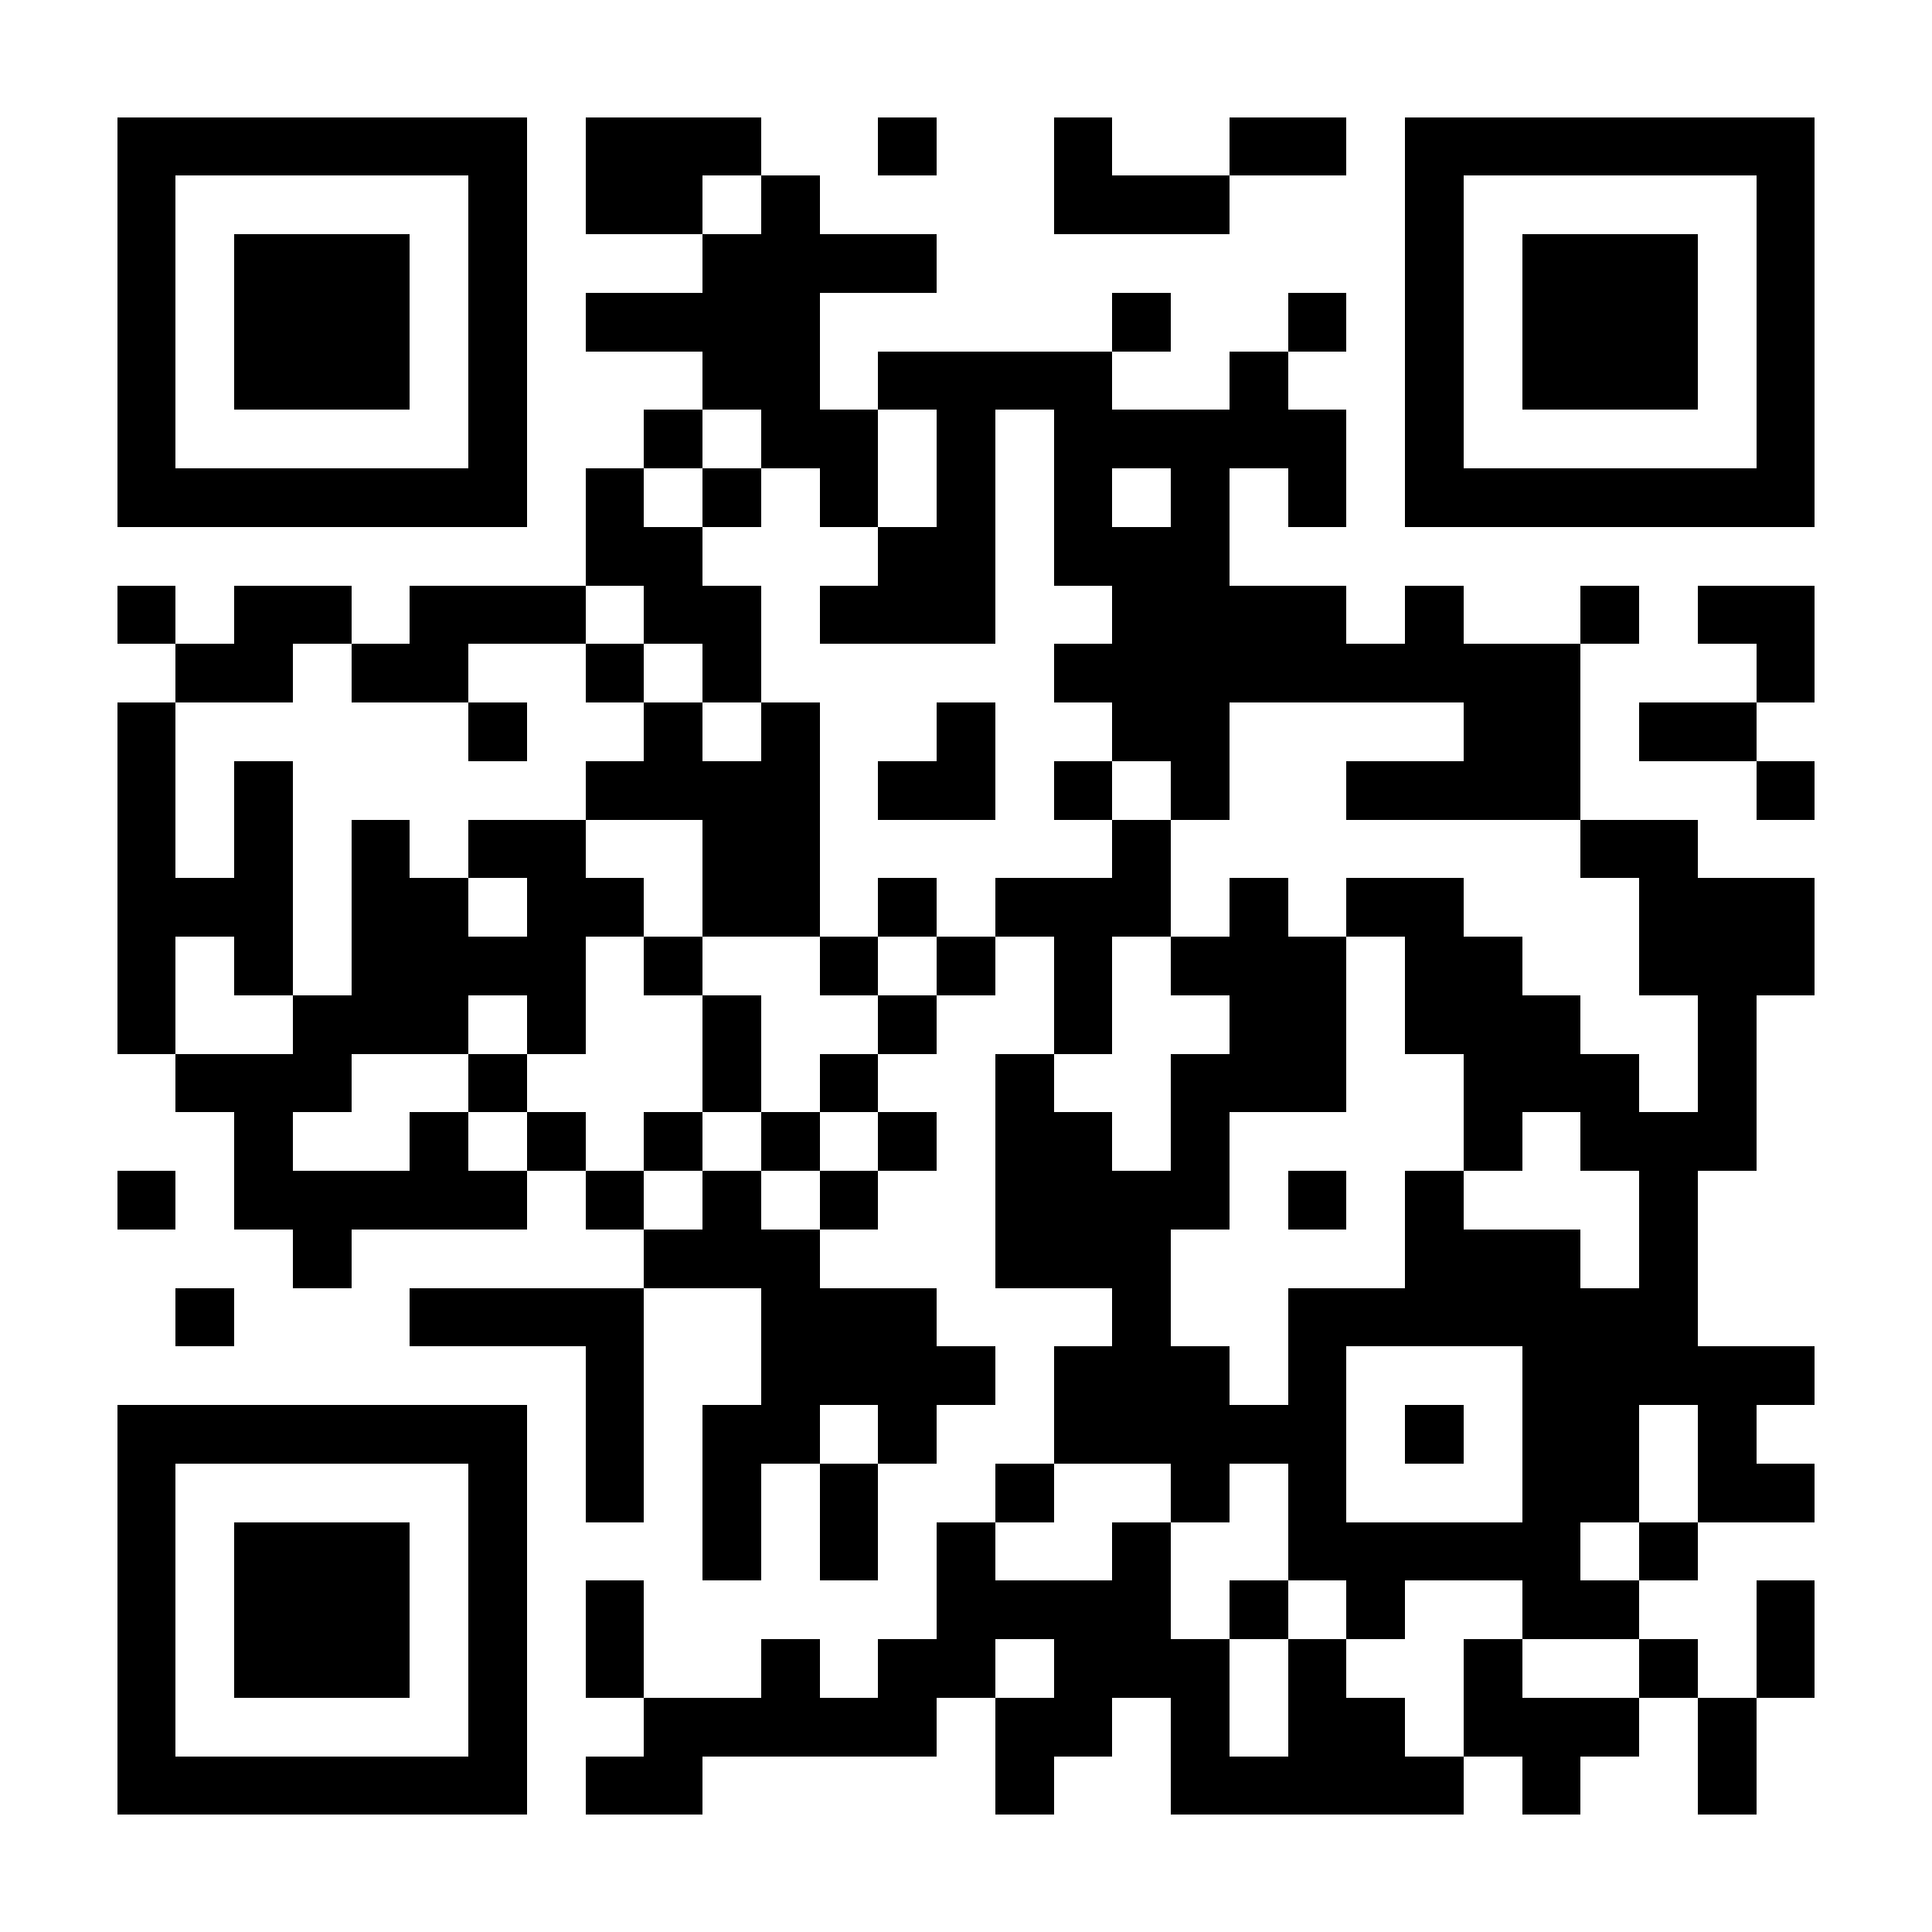
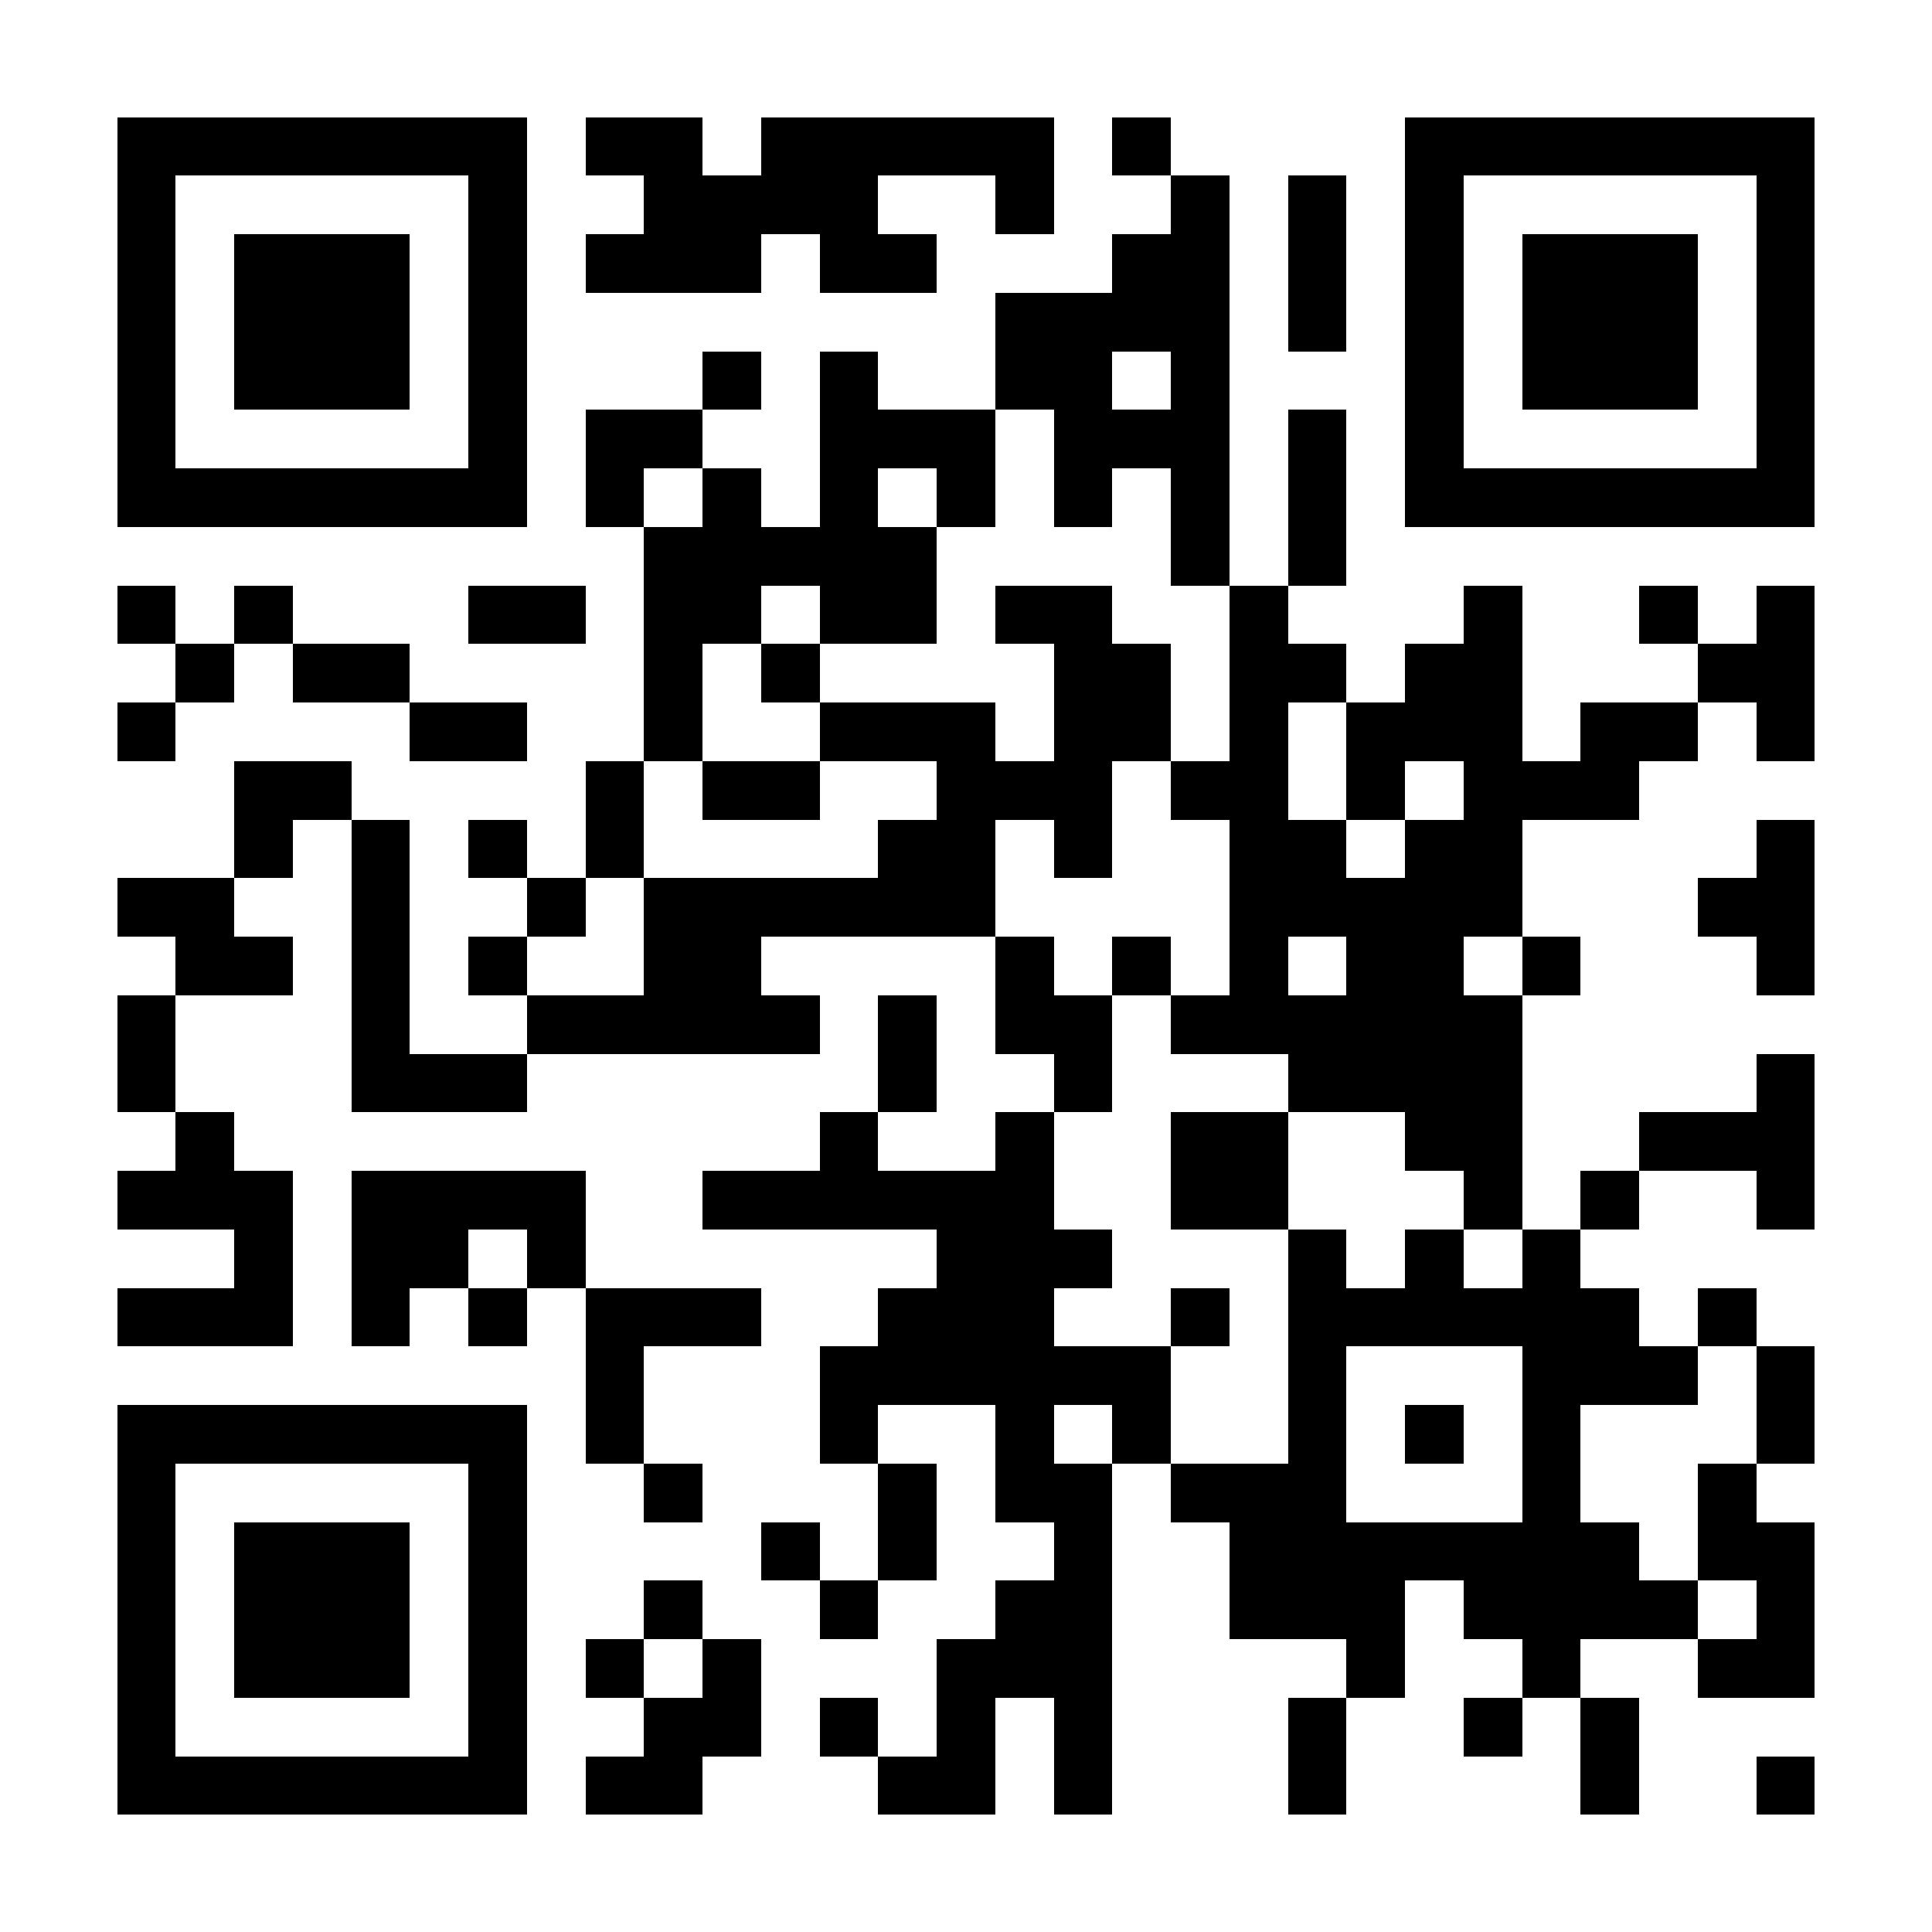
<svg xmlns="http://www.w3.org/2000/svg" version="1.1" width="264" height="264" viewBox="0 0 264 264" shape-rendering="crispEdges">
  <rect x="0" y="0" width="264" height="264" fill="white" />
-   <path fill="black" d="M16 16h8v8H16V16M24 16h8v8H24V16M32 16h8v8H32V16M40 16h8v8H40V16M48 16h8v8H48V16M56 16h8v8H56V16M64 16h8v8H64V16M80 16h8v8H80V16M88 16h8v8H88V16M96 16h8v8H96V16M120 16h8v8H120V16M144 16h8v8H144V16M168 16h8v8H168V16M176 16h8v8H176V16M192 16h8v8H192V16M200 16h8v8H200V16M208 16h8v8H208V16M216 16h8v8H216V16M224 16h8v8H224V16M232 16h8v8H232V16M240 16h8v8H240V16M16 24h8v8H16V24M64 24h8v8H64V24M80 24h8v8H80V24M88 24h8v8H88V24M104 24h8v8H104V24M144 24h8v8H144V24M152 24h8v8H152V24M160 24h8v8H160V24M192 24h8v8H192V24M240 24h8v8H240V24M16 32h8v8H16V32M32 32h8v8H32V32M40 32h8v8H40V32M48 32h8v8H48V32M64 32h8v8H64V32M96 32h8v8H96V32M104 32h8v8H104V32M112 32h8v8H112V32M120 32h8v8H120V32M192 32h8v8H192V32M208 32h8v8H208V32M216 32h8v8H216V32M224 32h8v8H224V32M240 32h8v8H240V32M16 40h8v8H16V40M32 40h8v8H32V40M40 40h8v8H40V40M48 40h8v8H48V40M64 40h8v8H64V40M80 40h8v8H80V40M88 40h8v8H88V40M96 40h8v8H96V40M104 40h8v8H104V40M152 40h8v8H152V40M176 40h8v8H176V40M192 40h8v8H192V40M208 40h8v8H208V40M216 40h8v8H216V40M224 40h8v8H224V40M240 40h8v8H240V40M16 48h8v8H16V48M32 48h8v8H32V48M40 48h8v8H40V48M48 48h8v8H48V48M64 48h8v8H64V48M96 48h8v8H96V48M104 48h8v8H104V48M120 48h8v8H120V48M128 48h8v8H128V48M136 48h8v8H136V48M144 48h8v8H144V48M168 48h8v8H168V48M192 48h8v8H192V48M208 48h8v8H208V48M216 48h8v8H216V48M224 48h8v8H224V48M240 48h8v8H240V48M16 56h8v8H16V56M64 56h8v8H64V56M88 56h8v8H88V56M104 56h8v8H104V56M112 56h8v8H112V56M128 56h8v8H128V56M144 56h8v8H144V56M152 56h8v8H152V56M160 56h8v8H160V56M168 56h8v8H168V56M176 56h8v8H176V56M192 56h8v8H192V56M240 56h8v8H240V56M16 64h8v8H16V64M24 64h8v8H24V64M32 64h8v8H32V64M40 64h8v8H40V64M48 64h8v8H48V64M56 64h8v8H56V64M64 64h8v8H64V64M80 64h8v8H80V64M96 64h8v8H96V64M112 64h8v8H112V64M128 64h8v8H128V64M144 64h8v8H144V64M160 64h8v8H160V64M176 64h8v8H176V64M192 64h8v8H192V64M200 64h8v8H200V64M208 64h8v8H208V64M216 64h8v8H216V64M224 64h8v8H224V64M232 64h8v8H232V64M240 64h8v8H240V64M80 72h8v8H80V72M88 72h8v8H88V72M120 72h8v8H120V72M128 72h8v8H128V72M144 72h8v8H144V72M152 72h8v8H152V72M160 72h8v8H160V72M16 80h8v8H16V80M32 80h8v8H32V80M40 80h8v8H40V80M56 80h8v8H56V80M64 80h8v8H64V80M72 80h8v8H72V80M88 80h8v8H88V80M96 80h8v8H96V80M112 80h8v8H112V80M120 80h8v8H120V80M128 80h8v8H128V80M152 80h8v8H152V80M160 80h8v8H160V80M168 80h8v8H168V80M176 80h8v8H176V80M192 80h8v8H192V80M216 80h8v8H216V80M232 80h8v8H232V80M240 80h8v8H240V80M24 88h8v8H24V88M32 88h8v8H32V88M48 88h8v8H48V88M56 88h8v8H56V88M80 88h8v8H80V88M96 88h8v8H96V88M144 88h8v8H144V88M152 88h8v8H152V88M160 88h8v8H160V88M168 88h8v8H168V88M176 88h8v8H176V88M184 88h8v8H184V88M192 88h8v8H192V88M200 88h8v8H200V88M208 88h8v8H208V88M240 88h8v8H240V88M16 96h8v8H16V96M64 96h8v8H64V96M88 96h8v8H88V96M104 96h8v8H104V96M128 96h8v8H128V96M152 96h8v8H152V96M160 96h8v8H160V96M200 96h8v8H200V96M208 96h8v8H208V96M224 96h8v8H224V96M232 96h8v8H232V96M16 104h8v8H16V104M32 104h8v8H32V104M80 104h8v8H80V104M88 104h8v8H88V104M96 104h8v8H96V104M104 104h8v8H104V104M120 104h8v8H120V104M128 104h8v8H128V104M144 104h8v8H144V104M160 104h8v8H160V104M184 104h8v8H184V104M192 104h8v8H192V104M200 104h8v8H200V104M208 104h8v8H208V104M240 104h8v8H240V104M16 112h8v8H16V112M32 112h8v8H32V112M48 112h8v8H48V112M64 112h8v8H64V112M72 112h8v8H72V112M96 112h8v8H96V112M104 112h8v8H104V112M152 112h8v8H152V112M216 112h8v8H216V112M224 112h8v8H224V112M16 120h8v8H16V120M24 120h8v8H24V120M32 120h8v8H32V120M48 120h8v8H48V120M56 120h8v8H56V120M72 120h8v8H72V120M80 120h8v8H80V120M96 120h8v8H96V120M104 120h8v8H104V120M120 120h8v8H120V120M136 120h8v8H136V120M144 120h8v8H144V120M152 120h8v8H152V120M168 120h8v8H168V120M184 120h8v8H184V120M192 120h8v8H192V120M224 120h8v8H224V120M232 120h8v8H232V120M240 120h8v8H240V120M16 128h8v8H16V128M32 128h8v8H32V128M48 128h8v8H48V128M56 128h8v8H56V128M64 128h8v8H64V128M72 128h8v8H72V128M88 128h8v8H88V128M112 128h8v8H112V128M128 128h8v8H128V128M144 128h8v8H144V128M160 128h8v8H160V128M168 128h8v8H168V128M176 128h8v8H176V128M192 128h8v8H192V128M200 128h8v8H200V128M224 128h8v8H224V128M232 128h8v8H232V128M240 128h8v8H240V128M16 136h8v8H16V136M40 136h8v8H40V136M48 136h8v8H48V136M56 136h8v8H56V136M72 136h8v8H72V136M96 136h8v8H96V136M120 136h8v8H120V136M144 136h8v8H144V136M168 136h8v8H168V136M176 136h8v8H176V136M192 136h8v8H192V136M200 136h8v8H200V136M208 136h8v8H208V136M232 136h8v8H232V136M24 144h8v8H24V144M32 144h8v8H32V144M40 144h8v8H40V144M64 144h8v8H64V144M96 144h8v8H96V144M112 144h8v8H112V144M136 144h8v8H136V144M160 144h8v8H160V144M168 144h8v8H168V144M176 144h8v8H176V144M200 144h8v8H200V144M208 144h8v8H208V144M216 144h8v8H216V144M232 144h8v8H232V144M32 152h8v8H32V152M56 152h8v8H56V152M72 152h8v8H72V152M88 152h8v8H88V152M104 152h8v8H104V152M120 152h8v8H120V152M136 152h8v8H136V152M144 152h8v8H144V152M160 152h8v8H160V152M200 152h8v8H200V152M216 152h8v8H216V152M224 152h8v8H224V152M232 152h8v8H232V152M16 160h8v8H16V160M32 160h8v8H32V160M40 160h8v8H40V160M48 160h8v8H48V160M56 160h8v8H56V160M64 160h8v8H64V160M80 160h8v8H80V160M96 160h8v8H96V160M112 160h8v8H112V160M136 160h8v8H136V160M144 160h8v8H144V160M152 160h8v8H152V160M160 160h8v8H160V160M176 160h8v8H176V160M192 160h8v8H192V160M224 160h8v8H224V160M40 168h8v8H40V168M88 168h8v8H88V168M96 168h8v8H96V168M104 168h8v8H104V168M136 168h8v8H136V168M144 168h8v8H144V168M152 168h8v8H152V168M192 168h8v8H192V168M200 168h8v8H200V168M208 168h8v8H208V168M224 168h8v8H224V168M24 176h8v8H24V176M56 176h8v8H56V176M64 176h8v8H64V176M72 176h8v8H72V176M80 176h8v8H80V176M104 176h8v8H104V176M112 176h8v8H112V176M120 176h8v8H120V176M152 176h8v8H152V176M176 176h8v8H176V176M184 176h8v8H184V176M192 176h8v8H192V176M200 176h8v8H200V176M208 176h8v8H208V176M216 176h8v8H216V176M224 176h8v8H224V176M80 184h8v8H80V184M104 184h8v8H104V184M112 184h8v8H112V184M120 184h8v8H120V184M128 184h8v8H128V184M144 184h8v8H144V184M152 184h8v8H152V184M160 184h8v8H160V184M176 184h8v8H176V184M208 184h8v8H208V184M216 184h8v8H216V184M224 184h8v8H224V184M232 184h8v8H232V184M240 184h8v8H240V184M16 192h8v8H16V192M24 192h8v8H24V192M32 192h8v8H32V192M40 192h8v8H40V192M48 192h8v8H48V192M56 192h8v8H56V192M64 192h8v8H64V192M80 192h8v8H80V192M96 192h8v8H96V192M104 192h8v8H104V192M120 192h8v8H120V192M144 192h8v8H144V192M152 192h8v8H152V192M160 192h8v8H160V192M168 192h8v8H168V192M176 192h8v8H176V192M192 192h8v8H192V192M208 192h8v8H208V192M216 192h8v8H216V192M232 192h8v8H232V192M16 200h8v8H16V200M64 200h8v8H64V200M80 200h8v8H80V200M96 200h8v8H96V200M112 200h8v8H112V200M136 200h8v8H136V200M160 200h8v8H160V200M176 200h8v8H176V200M208 200h8v8H208V200M216 200h8v8H216V200M232 200h8v8H232V200M240 200h8v8H240V200M16 208h8v8H16V208M32 208h8v8H32V208M40 208h8v8H40V208M48 208h8v8H48V208M64 208h8v8H64V208M96 208h8v8H96V208M112 208h8v8H112V208M128 208h8v8H128V208M152 208h8v8H152V208M176 208h8v8H176V208M184 208h8v8H184V208M192 208h8v8H192V208M200 208h8v8H200V208M208 208h8v8H208V208M224 208h8v8H224V208M16 216h8v8H16V216M32 216h8v8H32V216M40 216h8v8H40V216M48 216h8v8H48V216M64 216h8v8H64V216M80 216h8v8H80V216M128 216h8v8H128V216M136 216h8v8H136V216M144 216h8v8H144V216M152 216h8v8H152V216M168 216h8v8H168V216M184 216h8v8H184V216M208 216h8v8H208V216M216 216h8v8H216V216M240 216h8v8H240V216M16 224h8v8H16V224M32 224h8v8H32V224M40 224h8v8H40V224M48 224h8v8H48V224M64 224h8v8H64V224M80 224h8v8H80V224M104 224h8v8H104V224M120 224h8v8H120V224M128 224h8v8H128V224M144 224h8v8H144V224M152 224h8v8H152V224M160 224h8v8H160V224M176 224h8v8H176V224M200 224h8v8H200V224M224 224h8v8H224V224M240 224h8v8H240V224M16 232h8v8H16V232M64 232h8v8H64V232M88 232h8v8H88V232M96 232h8v8H96V232M104 232h8v8H104V232M112 232h8v8H112V232M120 232h8v8H120V232M136 232h8v8H136V232M144 232h8v8H144V232M160 232h8v8H160V232M176 232h8v8H176V232M184 232h8v8H184V232M200 232h8v8H200V232M208 232h8v8H208V232M216 232h8v8H216V232M232 232h8v8H232V232M16 240h8v8H16V240M24 240h8v8H24V240M32 240h8v8H32V240M40 240h8v8H40V240M48 240h8v8H48V240M56 240h8v8H56V240M64 240h8v8H64V240M80 240h8v8H80V240M88 240h8v8H88V240M136 240h8v8H136V240M160 240h8v8H160V240M168 240h8v8H168V240M176 240h8v8H176V240M184 240h8v8H184V240M192 240h8v8H192V240M208 240h8v8H208V240M232 240h8v8H232V240" />
+   <path fill="black" d="M16 16h8v8H16V16M24 16h8v8H24V16M32 16h8v8H32V16M40 16h8v8H40V16M48 16h8v8H48V16M56 16h8v8H56V16M64 16h8v8H64V16M80 16h8v8H80V16M88 16h8v8H88V16M104 16h8v8H104V16M112 16h8v8H112V16M120 16h8v8H120V16M128 16h8v8H128V16M136 16h8v8H136V16M152 16h8v8H152V16M192 16h8v8H192V16M200 16h8v8H200V16M208 16h8v8H208V16M216 16h8v8H216V16M224 16h8v8H224V16M232 16h8v8H232V16M240 16h8v8H240V16M16 24h8v8H16V24M64 24h8v8H64V24M88 24h8v8H88V24M96 24h8v8H96V24M104 24h8v8H104V24M112 24h8v8H112V24M136 24h8v8H136V24M160 24h8v8H160V24M176 24h8v8H176V24M192 24h8v8H192V24M240 24h8v8H240V24M16 32h8v8H16V32M32 32h8v8H32V32M40 32h8v8H40V32M48 32h8v8H48V32M64 32h8v8H64V32M80 32h8v8H80V32M88 32h8v8H88V32M96 32h8v8H96V32M112 32h8v8H112V32M120 32h8v8H120V32M152 32h8v8H152V32M160 32h8v8H160V32M176 32h8v8H176V32M192 32h8v8H192V32M208 32h8v8H208V32M216 32h8v8H216V32M224 32h8v8H224V32M240 32h8v8H240V32M16 40h8v8H16V40M32 40h8v8H32V40M40 40h8v8H40V40M48 40h8v8H48V40M64 40h8v8H64V40M136 40h8v8H136V40M144 40h8v8H144V40M152 40h8v8H152V40M160 40h8v8H160V40M176 40h8v8H176V40M192 40h8v8H192V40M208 40h8v8H208V40M216 40h8v8H216V40M224 40h8v8H224V40M240 40h8v8H240V40M16 48h8v8H16V48M32 48h8v8H32V48M40 48h8v8H40V48M48 48h8v8H48V48M64 48h8v8H64V48M96 48h8v8H96V48M112 48h8v8H112V48M136 48h8v8H136V48M144 48h8v8H144V48M160 48h8v8H160V48M192 48h8v8H192V48M208 48h8v8H208V48M216 48h8v8H216V48M224 48h8v8H224V48M240 48h8v8H240V48M16 56h8v8H16V56M64 56h8v8H64V56M80 56h8v8H80V56M88 56h8v8H88V56M112 56h8v8H112V56M120 56h8v8H120V56M128 56h8v8H128V56M144 56h8v8H144V56M152 56h8v8H152V56M160 56h8v8H160V56M176 56h8v8H176V56M192 56h8v8H192V56M240 56h8v8H240V56M16 64h8v8H16V64M24 64h8v8H24V64M32 64h8v8H32V64M40 64h8v8H40V64M48 64h8v8H48V64M56 64h8v8H56V64M64 64h8v8H64V64M80 64h8v8H80V64M96 64h8v8H96V64M112 64h8v8H112V64M128 64h8v8H128V64M144 64h8v8H144V64M160 64h8v8H160V64M176 64h8v8H176V64M192 64h8v8H192V64M200 64h8v8H200V64M208 64h8v8H208V64M216 64h8v8H216V64M224 64h8v8H224V64M232 64h8v8H232V64M240 64h8v8H240V64M88 72h8v8H88V72M96 72h8v8H96V72M104 72h8v8H104V72M112 72h8v8H112V72M120 72h8v8H120V72M160 72h8v8H160V72M176 72h8v8H176V72M16 80h8v8H16V80M32 80h8v8H32V80M64 80h8v8H64V80M72 80h8v8H72V80M88 80h8v8H88V80M96 80h8v8H96V80M112 80h8v8H112V80M120 80h8v8H120V80M136 80h8v8H136V80M144 80h8v8H144V80M168 80h8v8H168V80M200 80h8v8H200V80M224 80h8v8H224V80M240 80h8v8H240V80M24 88h8v8H24V88M40 88h8v8H40V88M48 88h8v8H48V88M88 88h8v8H88V88M104 88h8v8H104V88M144 88h8v8H144V88M152 88h8v8H152V88M168 88h8v8H168V88M176 88h8v8H176V88M192 88h8v8H192V88M200 88h8v8H200V88M232 88h8v8H232V88M240 88h8v8H240V88M16 96h8v8H16V96M56 96h8v8H56V96M64 96h8v8H64V96M88 96h8v8H88V96M112 96h8v8H112V96M120 96h8v8H120V96M128 96h8v8H128V96M144 96h8v8H144V96M152 96h8v8H152V96M168 96h8v8H168V96M184 96h8v8H184V96M192 96h8v8H192V96M200 96h8v8H200V96M216 96h8v8H216V96M224 96h8v8H224V96M240 96h8v8H240V96M32 104h8v8H32V104M40 104h8v8H40V104M80 104h8v8H80V104M96 104h8v8H96V104M104 104h8v8H104V104M128 104h8v8H128V104M136 104h8v8H136V104M144 104h8v8H144V104M160 104h8v8H160V104M168 104h8v8H168V104M184 104h8v8H184V104M200 104h8v8H200V104M208 104h8v8H208V104M216 104h8v8H216V104M32 112h8v8H32V112M48 112h8v8H48V112M64 112h8v8H64V112M80 112h8v8H80V112M120 112h8v8H120V112M128 112h8v8H128V112M144 112h8v8H144V112M168 112h8v8H168V112M176 112h8v8H176V112M192 112h8v8H192V112M200 112h8v8H200V112M240 112h8v8H240V112M16 120h8v8H16V120M24 120h8v8H24V120M48 120h8v8H48V120M72 120h8v8H72V120M88 120h8v8H88V120M96 120h8v8H96V120M104 120h8v8H104V120M112 120h8v8H112V120M120 120h8v8H120V120M128 120h8v8H128V120M168 120h8v8H168V120M176 120h8v8H176V120M184 120h8v8H184V120M192 120h8v8H192V120M200 120h8v8H200V120M232 120h8v8H232V120M240 120h8v8H240V120M24 128h8v8H24V128M32 128h8v8H32V128M48 128h8v8H48V128M64 128h8v8H64V128M88 128h8v8H88V128M96 128h8v8H96V128M136 128h8v8H136V128M152 128h8v8H152V128M168 128h8v8H168V128M184 128h8v8H184V128M192 128h8v8H192V128M208 128h8v8H208V128M240 128h8v8H240V128M16 136h8v8H16V136M48 136h8v8H48V136M72 136h8v8H72V136M80 136h8v8H80V136M88 136h8v8H88V136M96 136h8v8H96V136M104 136h8v8H104V136M120 136h8v8H120V136M136 136h8v8H136V136M144 136h8v8H144V136M160 136h8v8H160V136M168 136h8v8H168V136M176 136h8v8H176V136M184 136h8v8H184V136M192 136h8v8H192V136M200 136h8v8H200V136M16 144h8v8H16V144M48 144h8v8H48V144M56 144h8v8H56V144M64 144h8v8H64V144M120 144h8v8H120V144M144 144h8v8H144V144M176 144h8v8H176V144M184 144h8v8H184V144M192 144h8v8H192V144M200 144h8v8H200V144M240 144h8v8H240V144M24 152h8v8H24V152M112 152h8v8H112V152M136 152h8v8H136V152M160 152h8v8H160V152M168 152h8v8H168V152M192 152h8v8H192V152M200 152h8v8H200V152M224 152h8v8H224V152M232 152h8v8H232V152M240 152h8v8H240V152M16 160h8v8H16V160M24 160h8v8H24V160M32 160h8v8H32V160M48 160h8v8H48V160M56 160h8v8H56V160M64 160h8v8H64V160M72 160h8v8H72V160M96 160h8v8H96V160M104 160h8v8H104V160M112 160h8v8H112V160M120 160h8v8H120V160M128 160h8v8H128V160M136 160h8v8H136V160M160 160h8v8H160V160M168 160h8v8H168V160M200 160h8v8H200V160M216 160h8v8H216V160M240 160h8v8H240V160M32 168h8v8H32V168M48 168h8v8H48V168M56 168h8v8H56V168M72 168h8v8H72V168M128 168h8v8H128V168M136 168h8v8H136V168M144 168h8v8H144V168M176 168h8v8H176V168M192 168h8v8H192V168M208 168h8v8H208V168M16 176h8v8H16V176M24 176h8v8H24V176M32 176h8v8H32V176M48 176h8v8H48V176M64 176h8v8H64V176M80 176h8v8H80V176M88 176h8v8H88V176M96 176h8v8H96V176M120 176h8v8H120V176M128 176h8v8H128V176M136 176h8v8H136V176M160 176h8v8H160V176M176 176h8v8H176V176M184 176h8v8H184V176M192 176h8v8H192V176M200 176h8v8H200V176M208 176h8v8H208V176M216 176h8v8H216V176M232 176h8v8H232V176M80 184h8v8H80V184M112 184h8v8H112V184M120 184h8v8H120V184M128 184h8v8H128V184M136 184h8v8H136V184M144 184h8v8H144V184M152 184h8v8H152V184M176 184h8v8H176V184M208 184h8v8H208V184M216 184h8v8H216V184M224 184h8v8H224V184M240 184h8v8H240V184M16 192h8v8H16V192M24 192h8v8H24V192M32 192h8v8H32V192M40 192h8v8H40V192M48 192h8v8H48V192M56 192h8v8H56V192M64 192h8v8H64V192M80 192h8v8H80V192M112 192h8v8H112V192M136 192h8v8H136V192M152 192h8v8H152V192M176 192h8v8H176V192M192 192h8v8H192V192M208 192h8v8H208V192M240 192h8v8H240V192M16 200h8v8H16V200M64 200h8v8H64V200M88 200h8v8H88V200M120 200h8v8H120V200M136 200h8v8H136V200M144 200h8v8H144V200M160 200h8v8H160V200M168 200h8v8H168V200M176 200h8v8H176V200M208 200h8v8H208V200M232 200h8v8H232V200M16 208h8v8H16V208M32 208h8v8H32V208M40 208h8v8H40V208M48 208h8v8H48V208M64 208h8v8H64V208M104 208h8v8H104V208M120 208h8v8H120V208M144 208h8v8H144V208M168 208h8v8H168V208M176 208h8v8H176V208M184 208h8v8H184V208M192 208h8v8H192V208M200 208h8v8H200V208M208 208h8v8H208V208M216 208h8v8H216V208M232 208h8v8H232V208M240 208h8v8H240V208M16 216h8v8H16V216M32 216h8v8H32V216M40 216h8v8H40V216M48 216h8v8H48V216M64 216h8v8H64V216M88 216h8v8H88V216M112 216h8v8H112V216M136 216h8v8H136V216M144 216h8v8H144V216M168 216h8v8H168V216M176 216h8v8H176V216M184 216h8v8H184V216M200 216h8v8H200V216M208 216h8v8H208V216M216 216h8v8H216V216M224 216h8v8H224V216M240 216h8v8H240V216M16 224h8v8H16V224M32 224h8v8H32V224M40 224h8v8H40V224M48 224h8v8H48V224M64 224h8v8H64V224M80 224h8v8H80V224M96 224h8v8H96V224M128 224h8v8H128V224M136 224h8v8H136V224M144 224h8v8H144V224M184 224h8v8H184V224M208 224h8v8H208V224M232 224h8v8H232V224M240 224h8v8H240V224M16 232h8v8H16V232M64 232h8v8H64V232M88 232h8v8H88V232M96 232h8v8H96V232M112 232h8v8H112V232M128 232h8v8H128V232M144 232h8v8H144V232M176 232h8v8H176V232M200 232h8v8H200V232M216 232h8v8H216V232M16 240h8v8H16V240M24 240h8v8H24V240M32 240h8v8H32V240M40 240h8v8H40V240M48 240h8v8H48V240M56 240h8v8H56V240M64 240h8v8H64V240M80 240h8v8H80V240M88 240h8v8H88V240M120 240h8v8H120V240M128 240h8v8H128V240M144 240h8v8H144V240M176 240h8v8H176V240M216 240h8v8H216V240M240 240h8v8H240V240" />
</svg>
